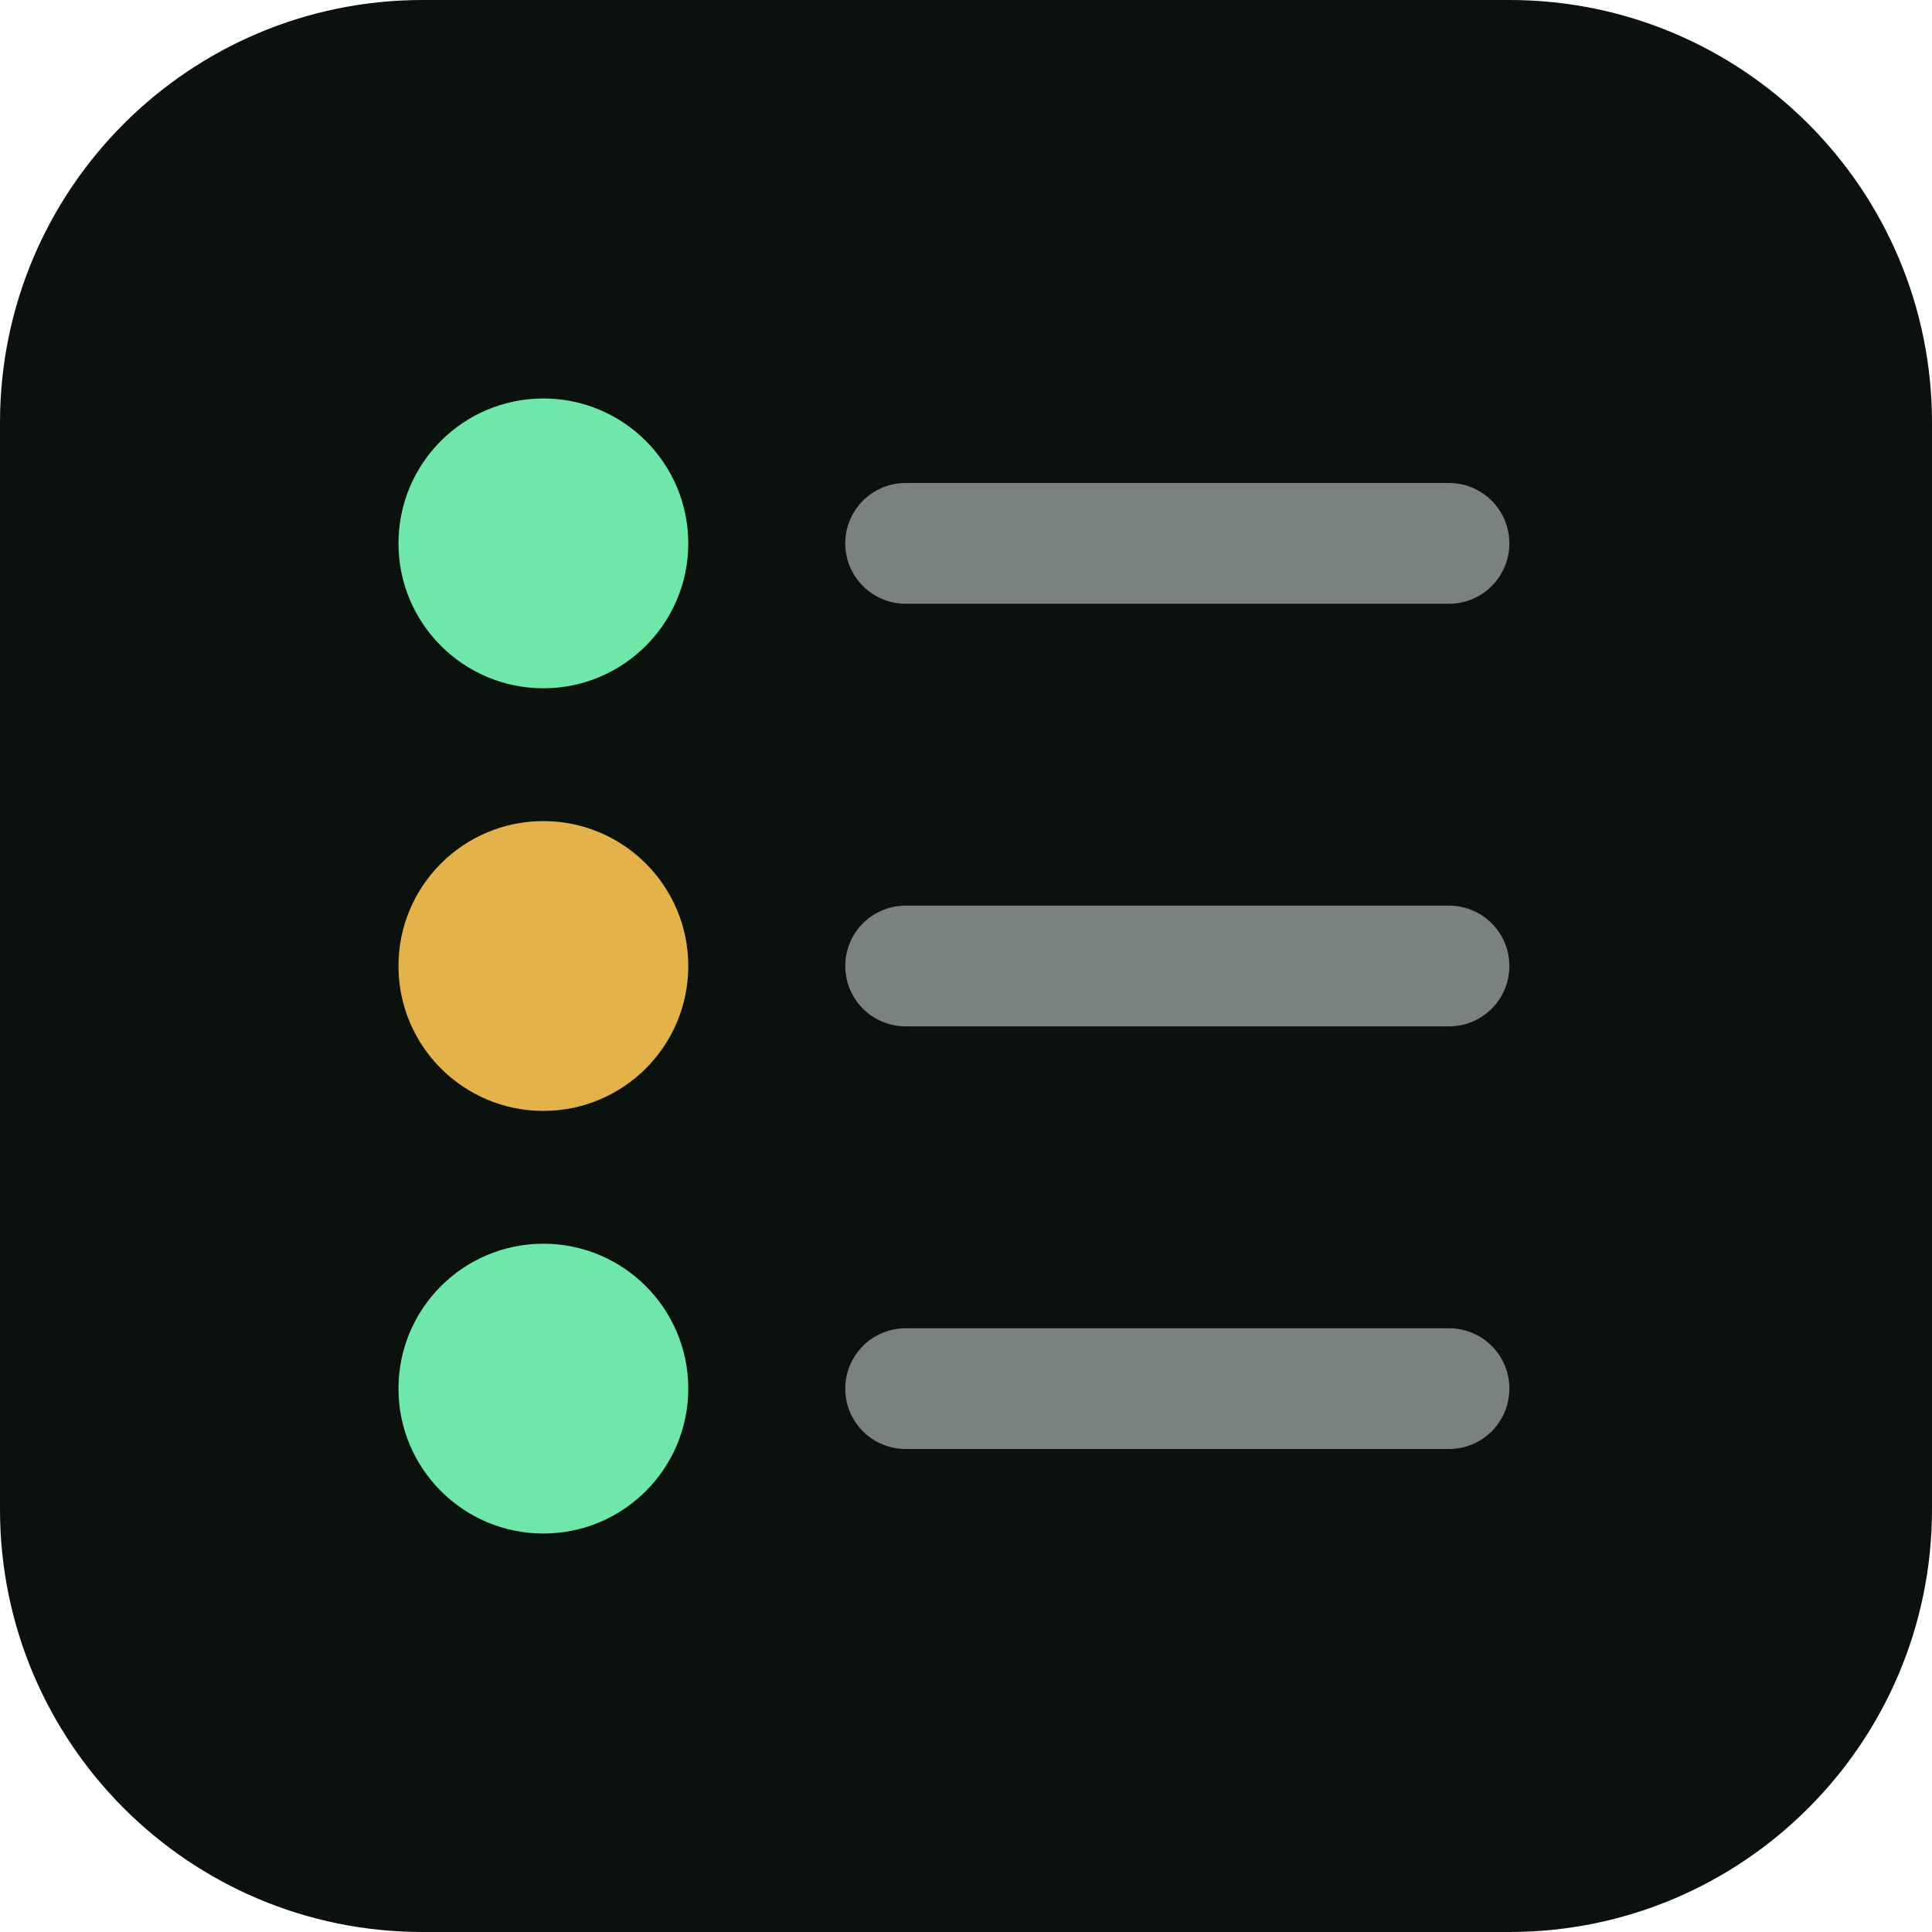
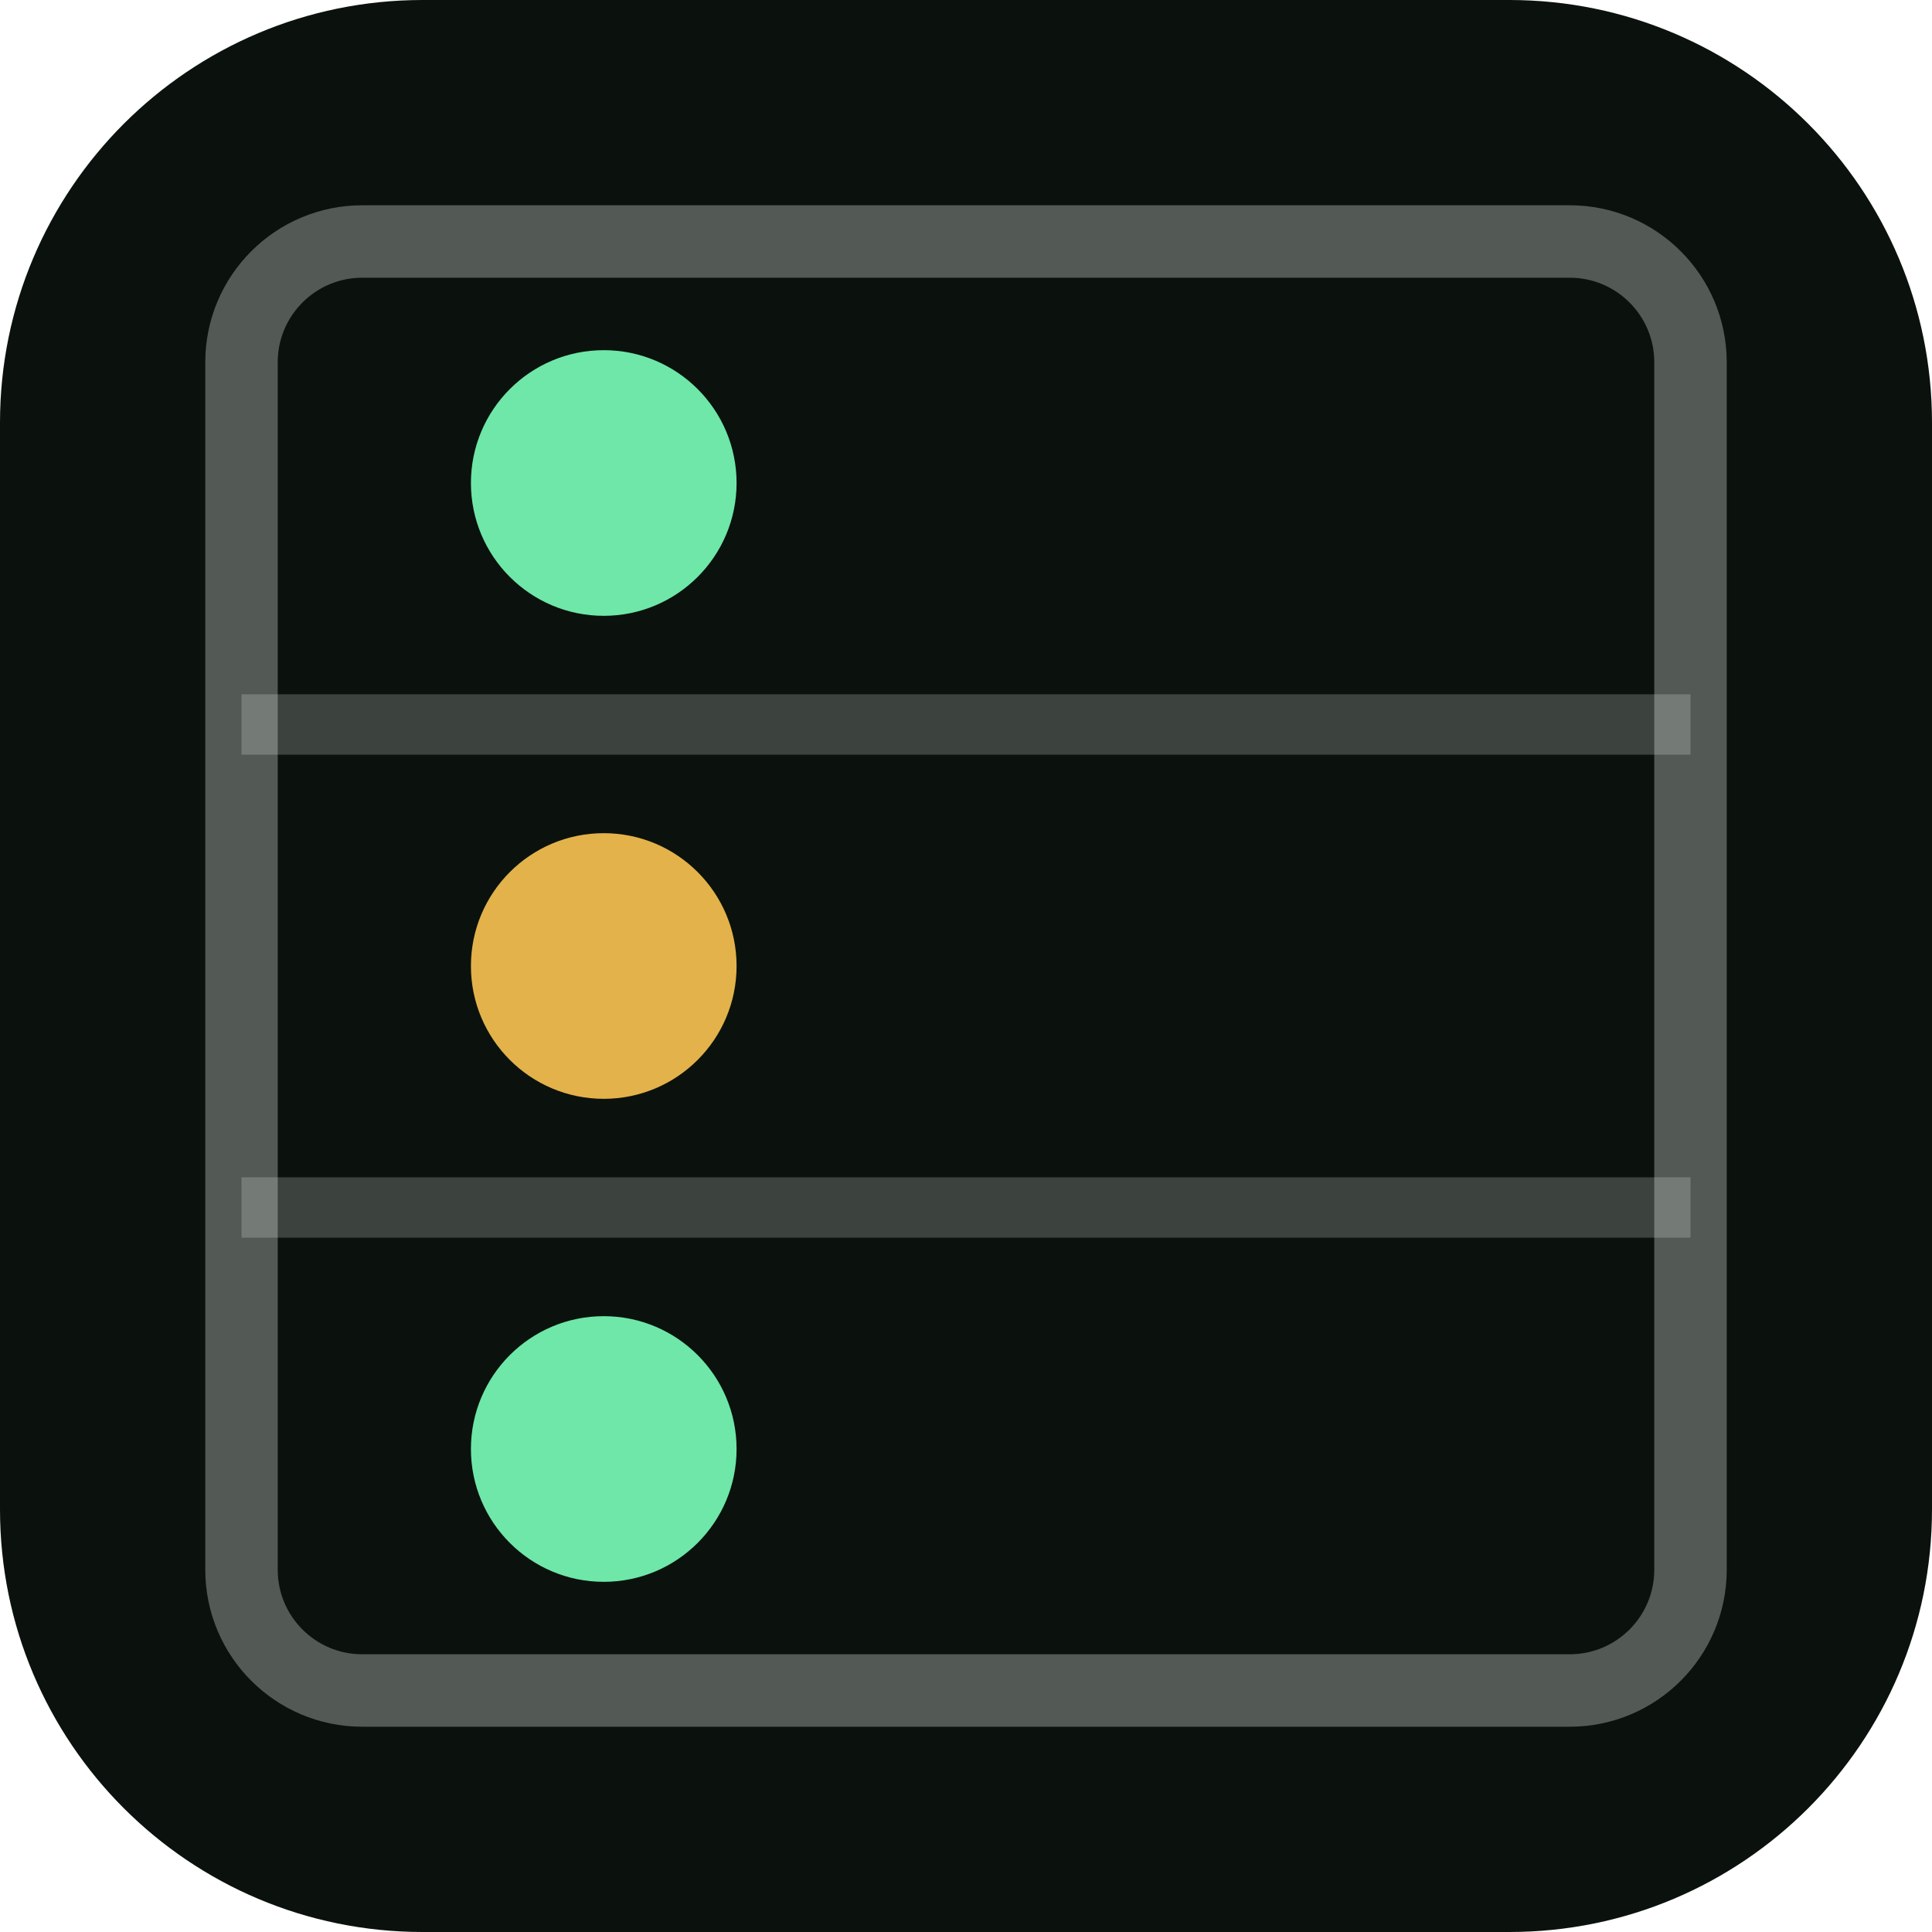
<svg xmlns="http://www.w3.org/2000/svg" viewBox="0 0 32 32">
  <rect width="32" height="32" rx="7" fill="#0B120D" />
-   <circle cx="9" cy="9" r="2.4" fill="#6EE7A8" />
-   <circle cx="9" cy="16" r="2.4" fill="#E3B24A" />
-   <circle cx="9" cy="23" r="2.4" fill="#6EE7A8" />
-   <line x1="15" y1="9" x2="24" y2="9" stroke="#EAF3EE" stroke-opacity=".5" stroke-width="2" stroke-linecap="round" />
-   <line x1="15" y1="16" x2="24" y2="16" stroke="#EAF3EE" stroke-opacity=".5" stroke-width="2" stroke-linecap="round" />
-   <line x1="15" y1="23" x2="24" y2="23" stroke="#EAF3EE" stroke-opacity=".5" stroke-width="2" stroke-linecap="round" />
+   <g transform="translate(3 3)">
+     <rect x="1" y="1" width="24" height="24" rx="2" fill="none" stroke="#EAF3EE" stroke-opacity=".32" stroke-width="1.2" />
+     <line x1="1" y1="9" x2="25" y2="9" stroke="#EAF3EE" stroke-opacity=".22" stroke-width="1" />
+     <line x1="1" y1="17" x2="25" y2="17" stroke="#EAF3EE" stroke-opacity=".22" stroke-width="1" />
+     <circle cx="7" cy="5" r="2.2" fill="#6EE7A8" />
+     <circle cx="7" cy="13" r="2.2" fill="#E3B24A" />
+     <circle cx="7" cy="21" r="2.2" fill="#6EE7A8" />
+   </g>
</svg>
